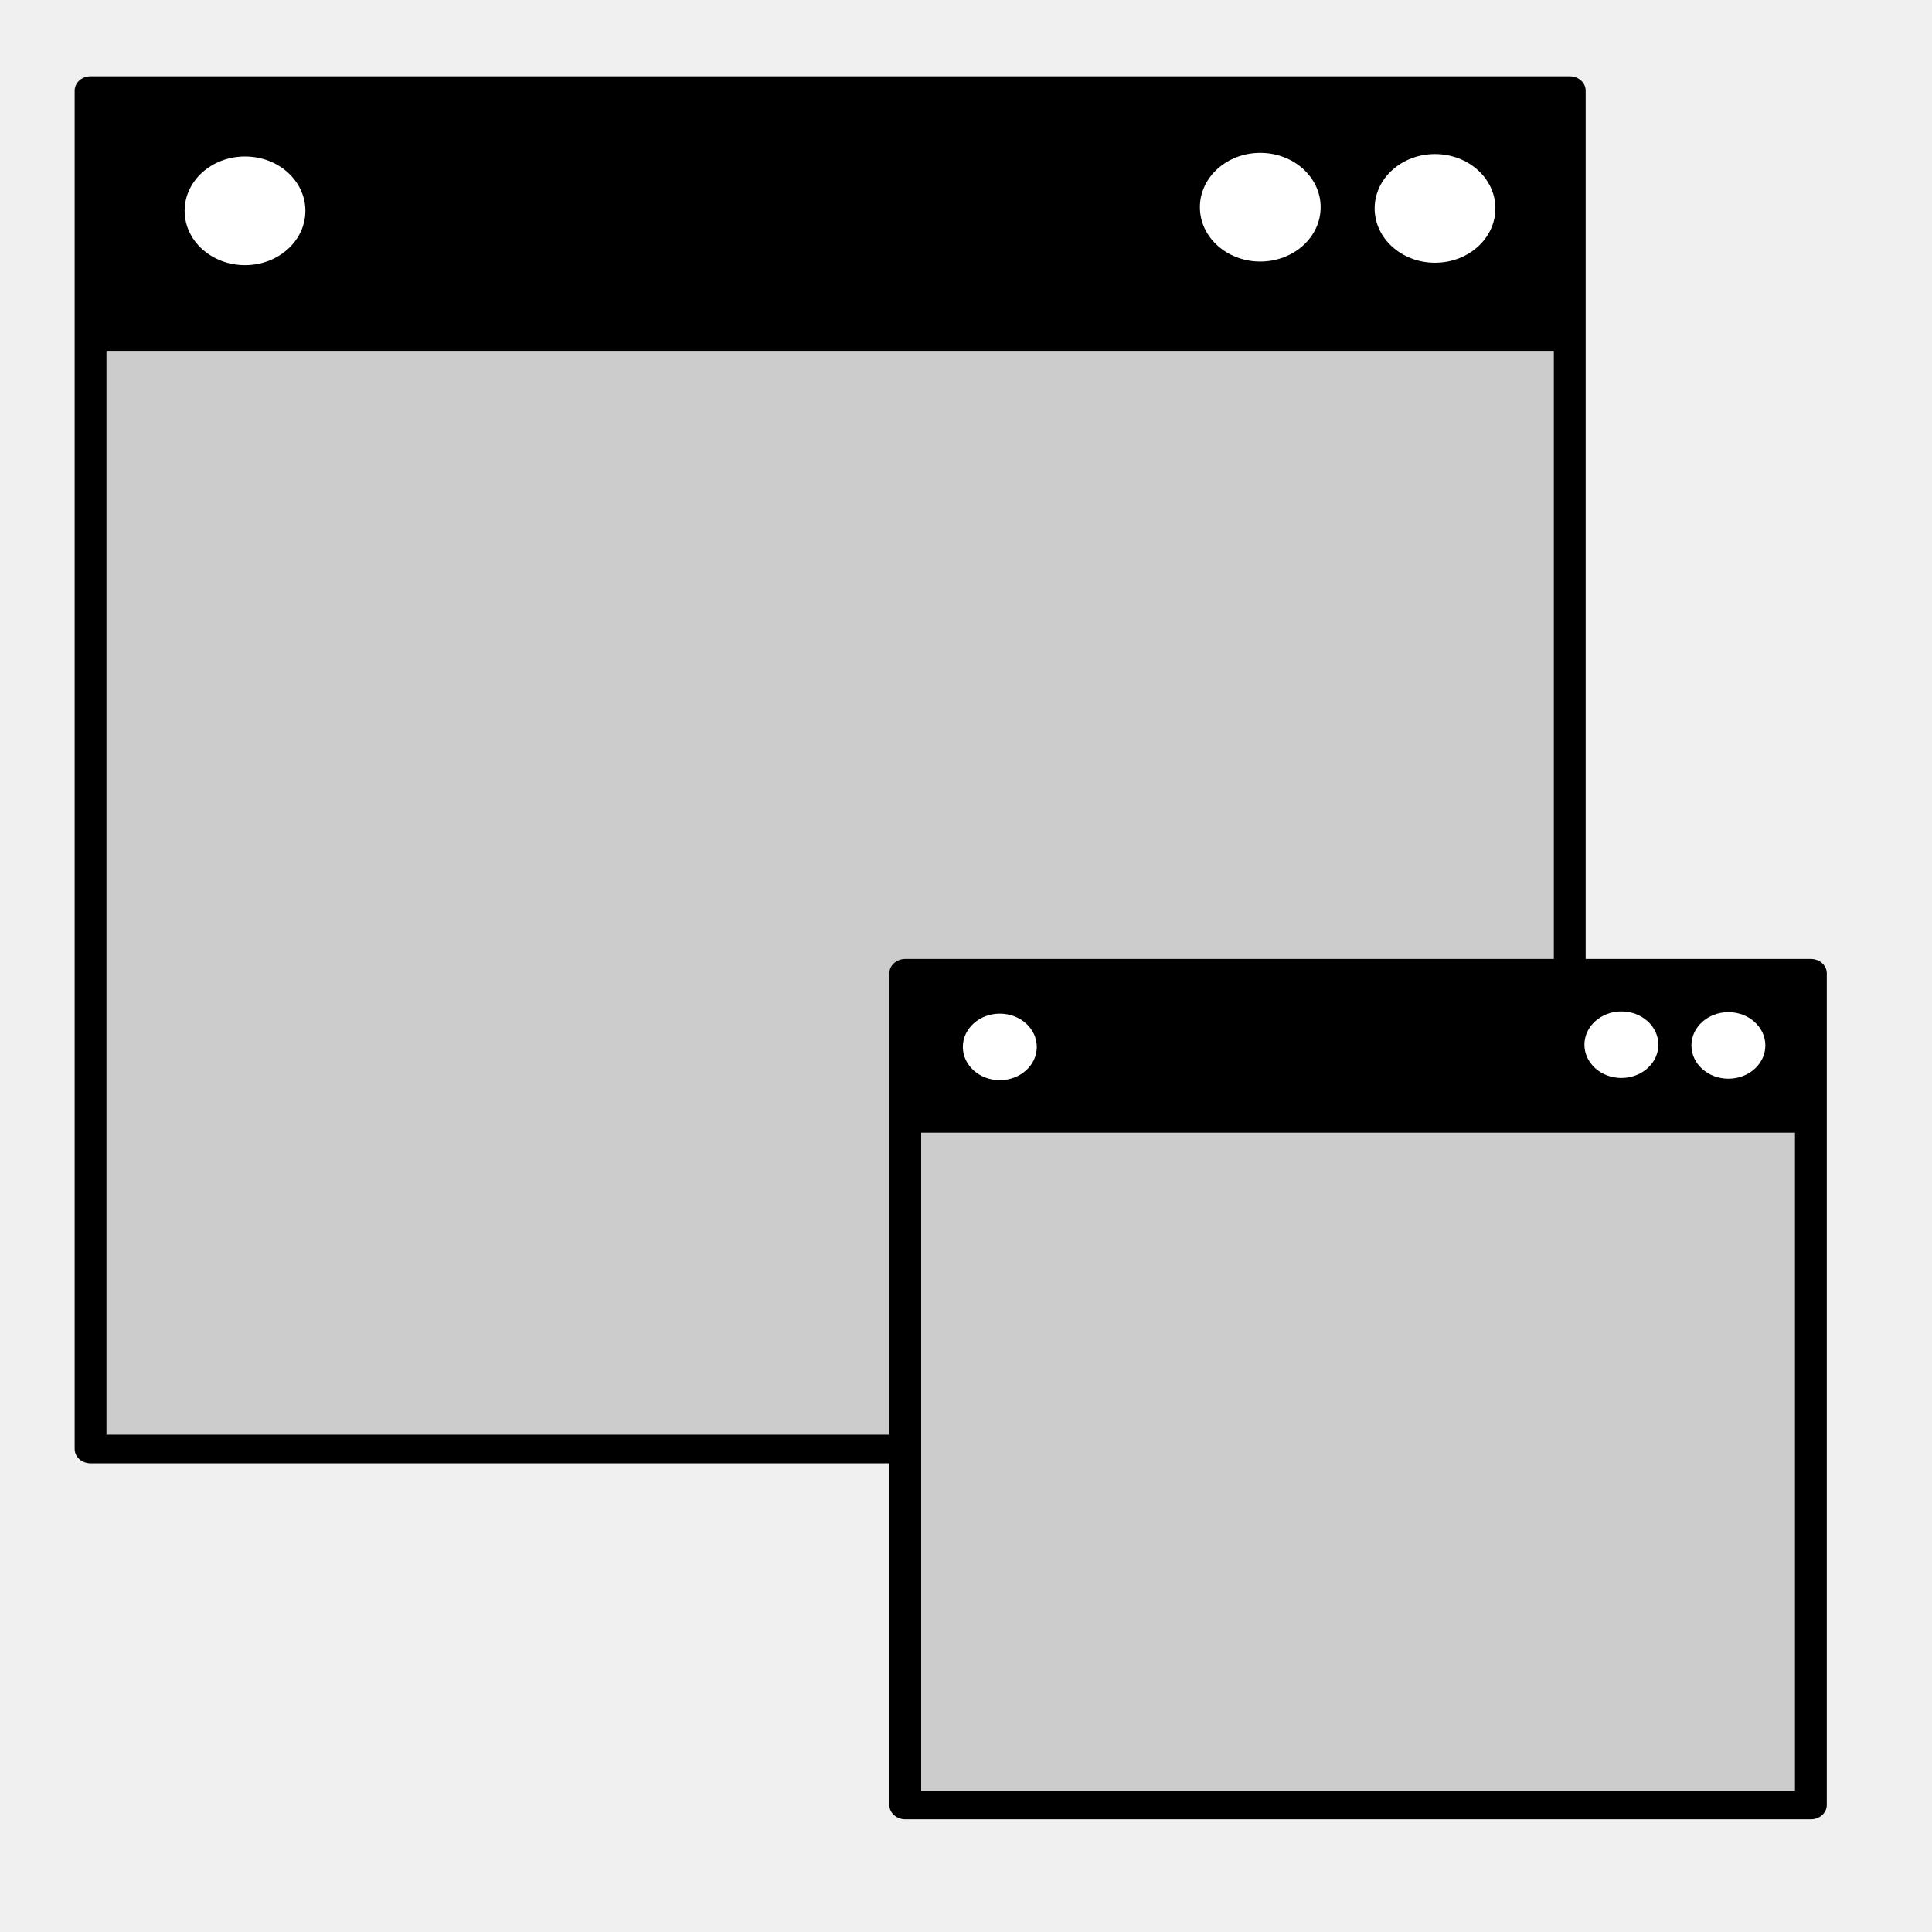
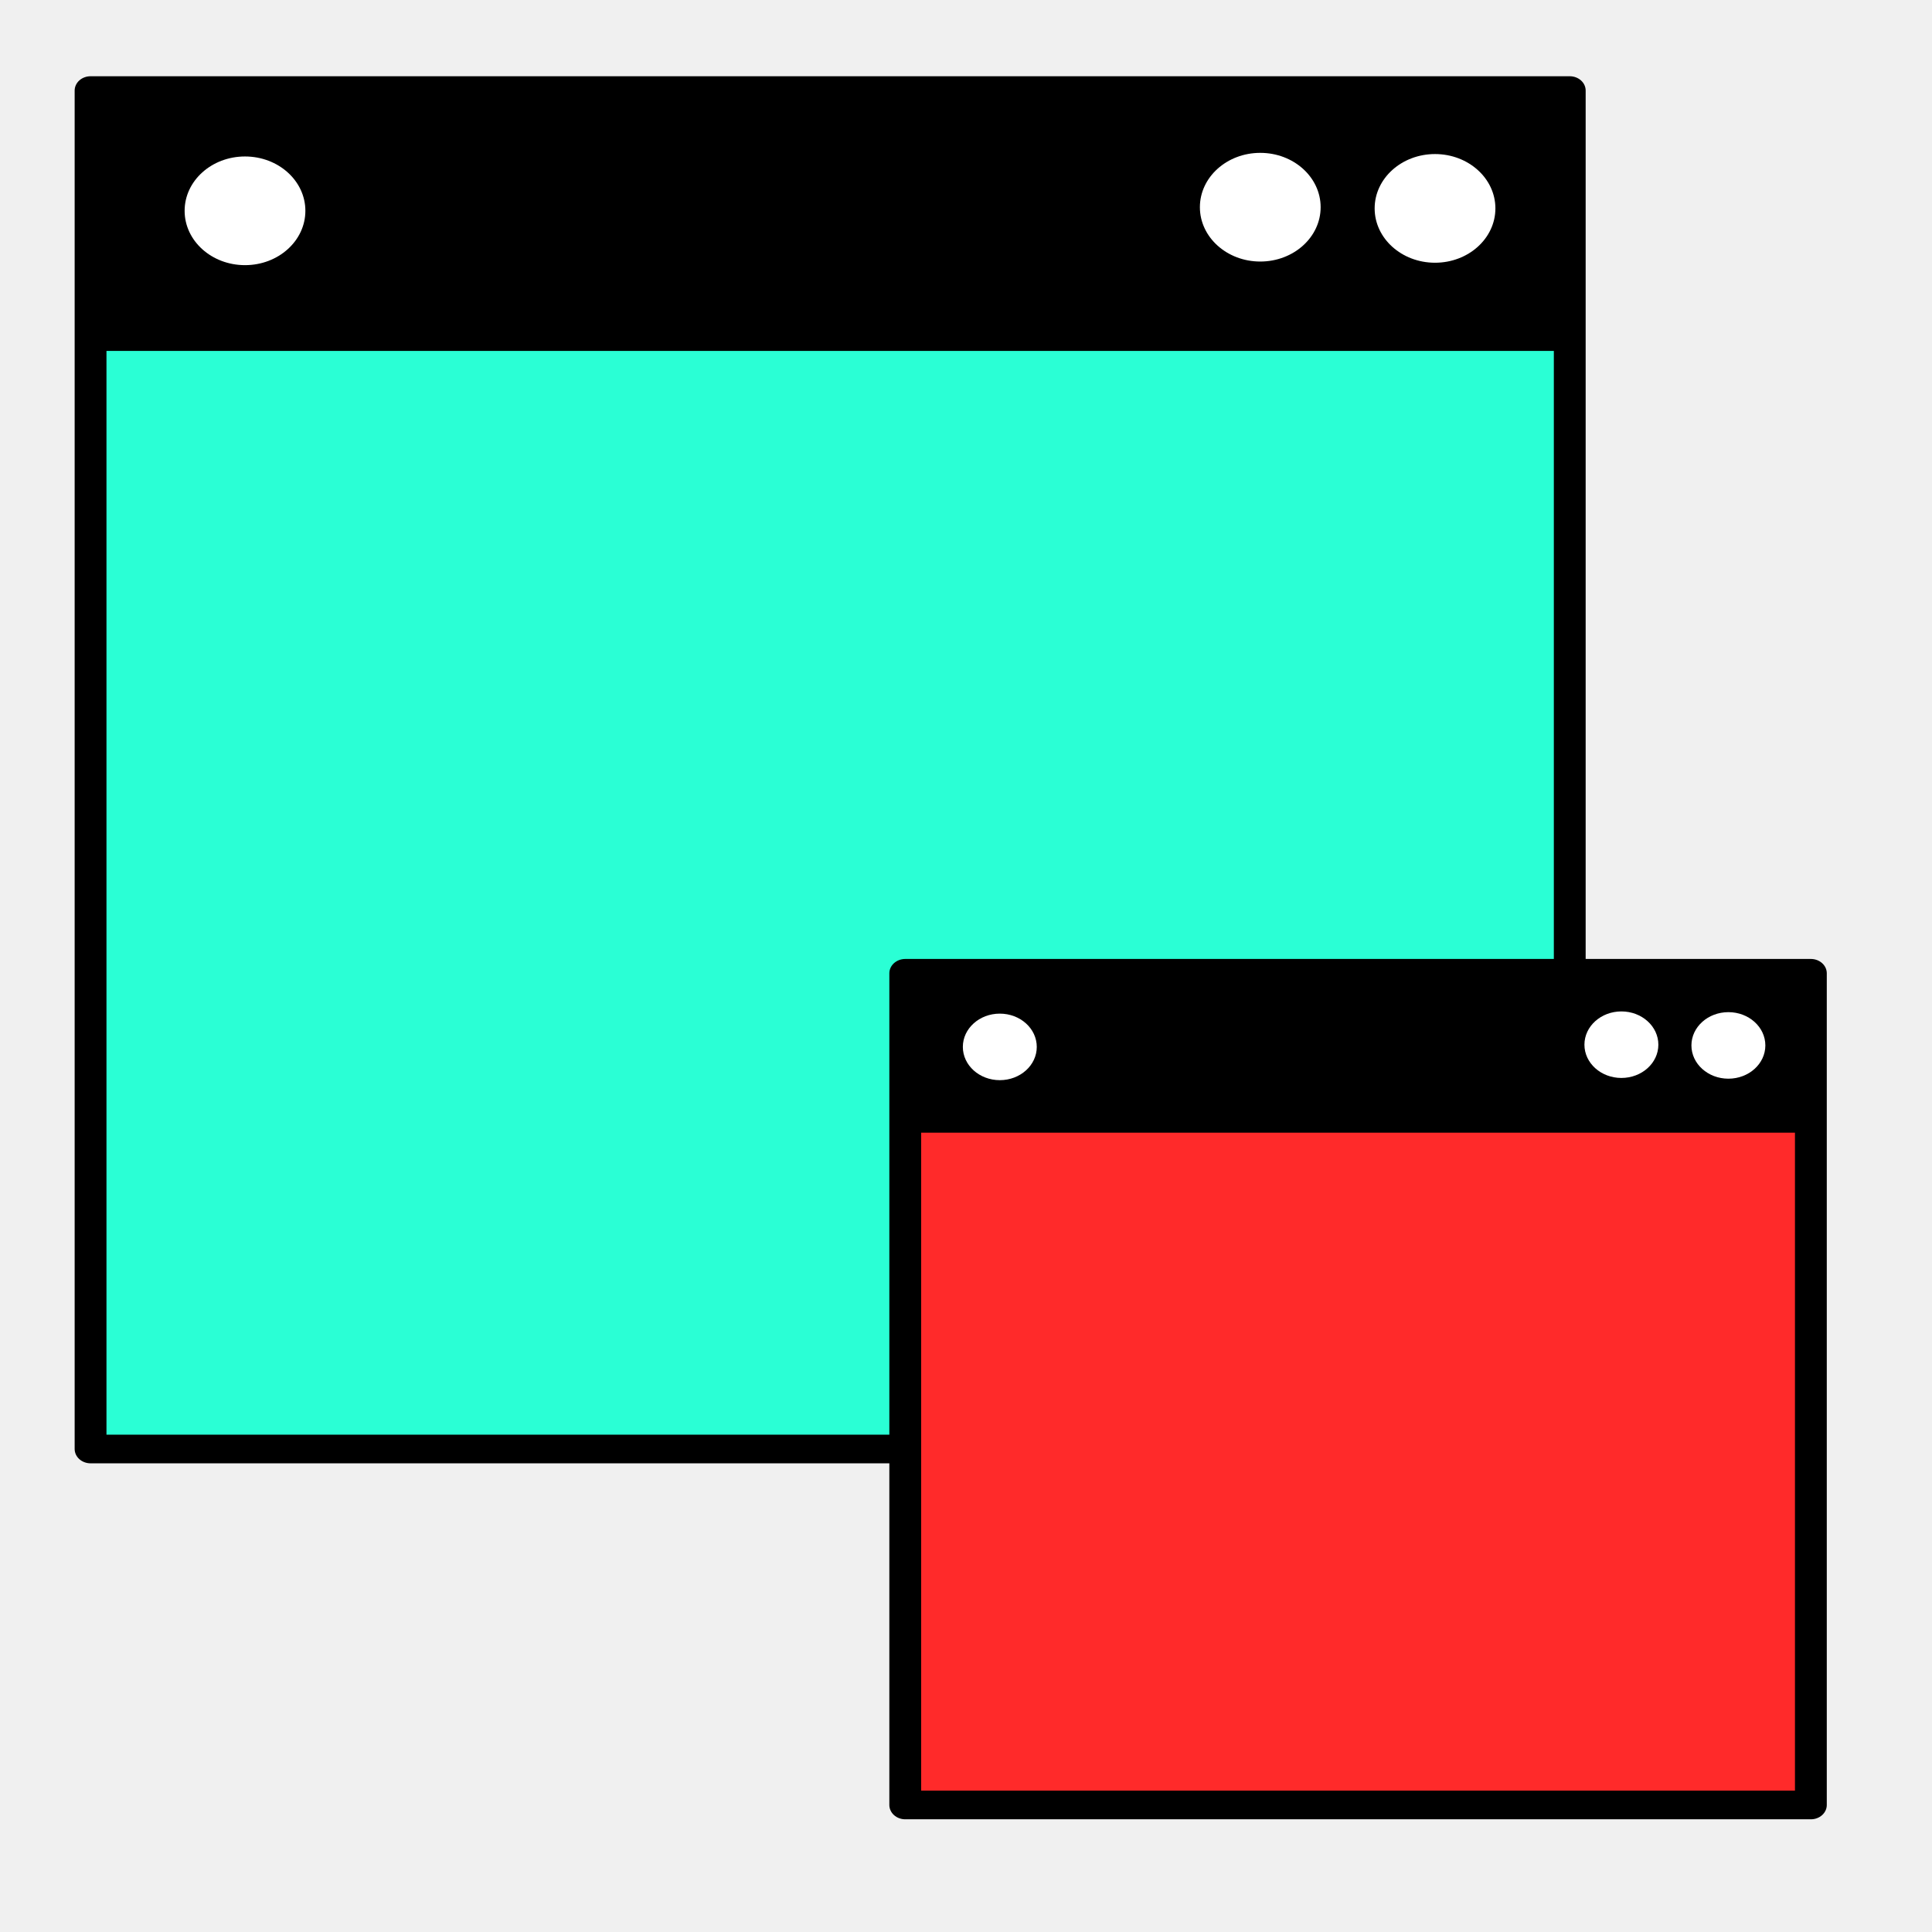
<svg xmlns="http://www.w3.org/2000/svg" id="SVGRoot" width="64px" height="64px" version="1.1" viewBox="0 0 64 64">
  <g transform="matrix(1 0 0 .9 0 .3)" stroke-width="1.054">
-     <path transform="translate(-3 -6)" d="m6 9h49v50h-49z" fill="#ccc" stroke="#000" stroke-linecap="round" stroke-linejoin="round" stroke-width="1.054" />
+     <path transform="translate(-3,-6)" d="m6 9h49v50h-49z" fill="#2affd5" stroke="#000" stroke-linecap="round" stroke-linejoin="round" stroke-width="1.054" />
    <path d="m3.019 8.007v-4.575h48.955v9.151h-48.955z" style="paint-order:stroke fill markers" />
    <g fill="#fff">
      <circle cx="8.116" cy="7.426" r="2" style="paint-order:stroke fill markers" />
      <circle cx="41.748" cy="7.293" r="2" style="paint-order:stroke fill markers" />
      <circle cx="47.537" cy="7.337" r="2" style="paint-order:stroke fill markers" />
    </g>
  </g>
  <g transform="matrix(.61224 0 0 .55102 28.151 30.588)" stroke-width="1.722">
-     <path transform="translate(-3 -6)" d="m6 9h49v50h-49z" fill="#ccc" stroke="#000" stroke-linecap="round" stroke-linejoin="round" stroke-width="1.722" />
+     <path transform="translate(-3,-6)" d="m6 9h49v50h-49z" fill="#ff2a2a" stroke="#000" stroke-linecap="round" stroke-linejoin="round" stroke-width="1.722" />
    <path d="m3.019 8.007v-4.575h48.955v9.151h-48.955z" style="paint-order:stroke fill markers" />
    <g fill="#fff">
      <circle cx="8.116" cy="7.426" r="2" style="paint-order:stroke fill markers" />
      <circle cx="41.748" cy="7.293" r="2" style="paint-order:stroke fill markers" />
      <circle cx="47.537" cy="7.337" r="2" style="paint-order:stroke fill markers" />
    </g>
  </g>
</svg>
